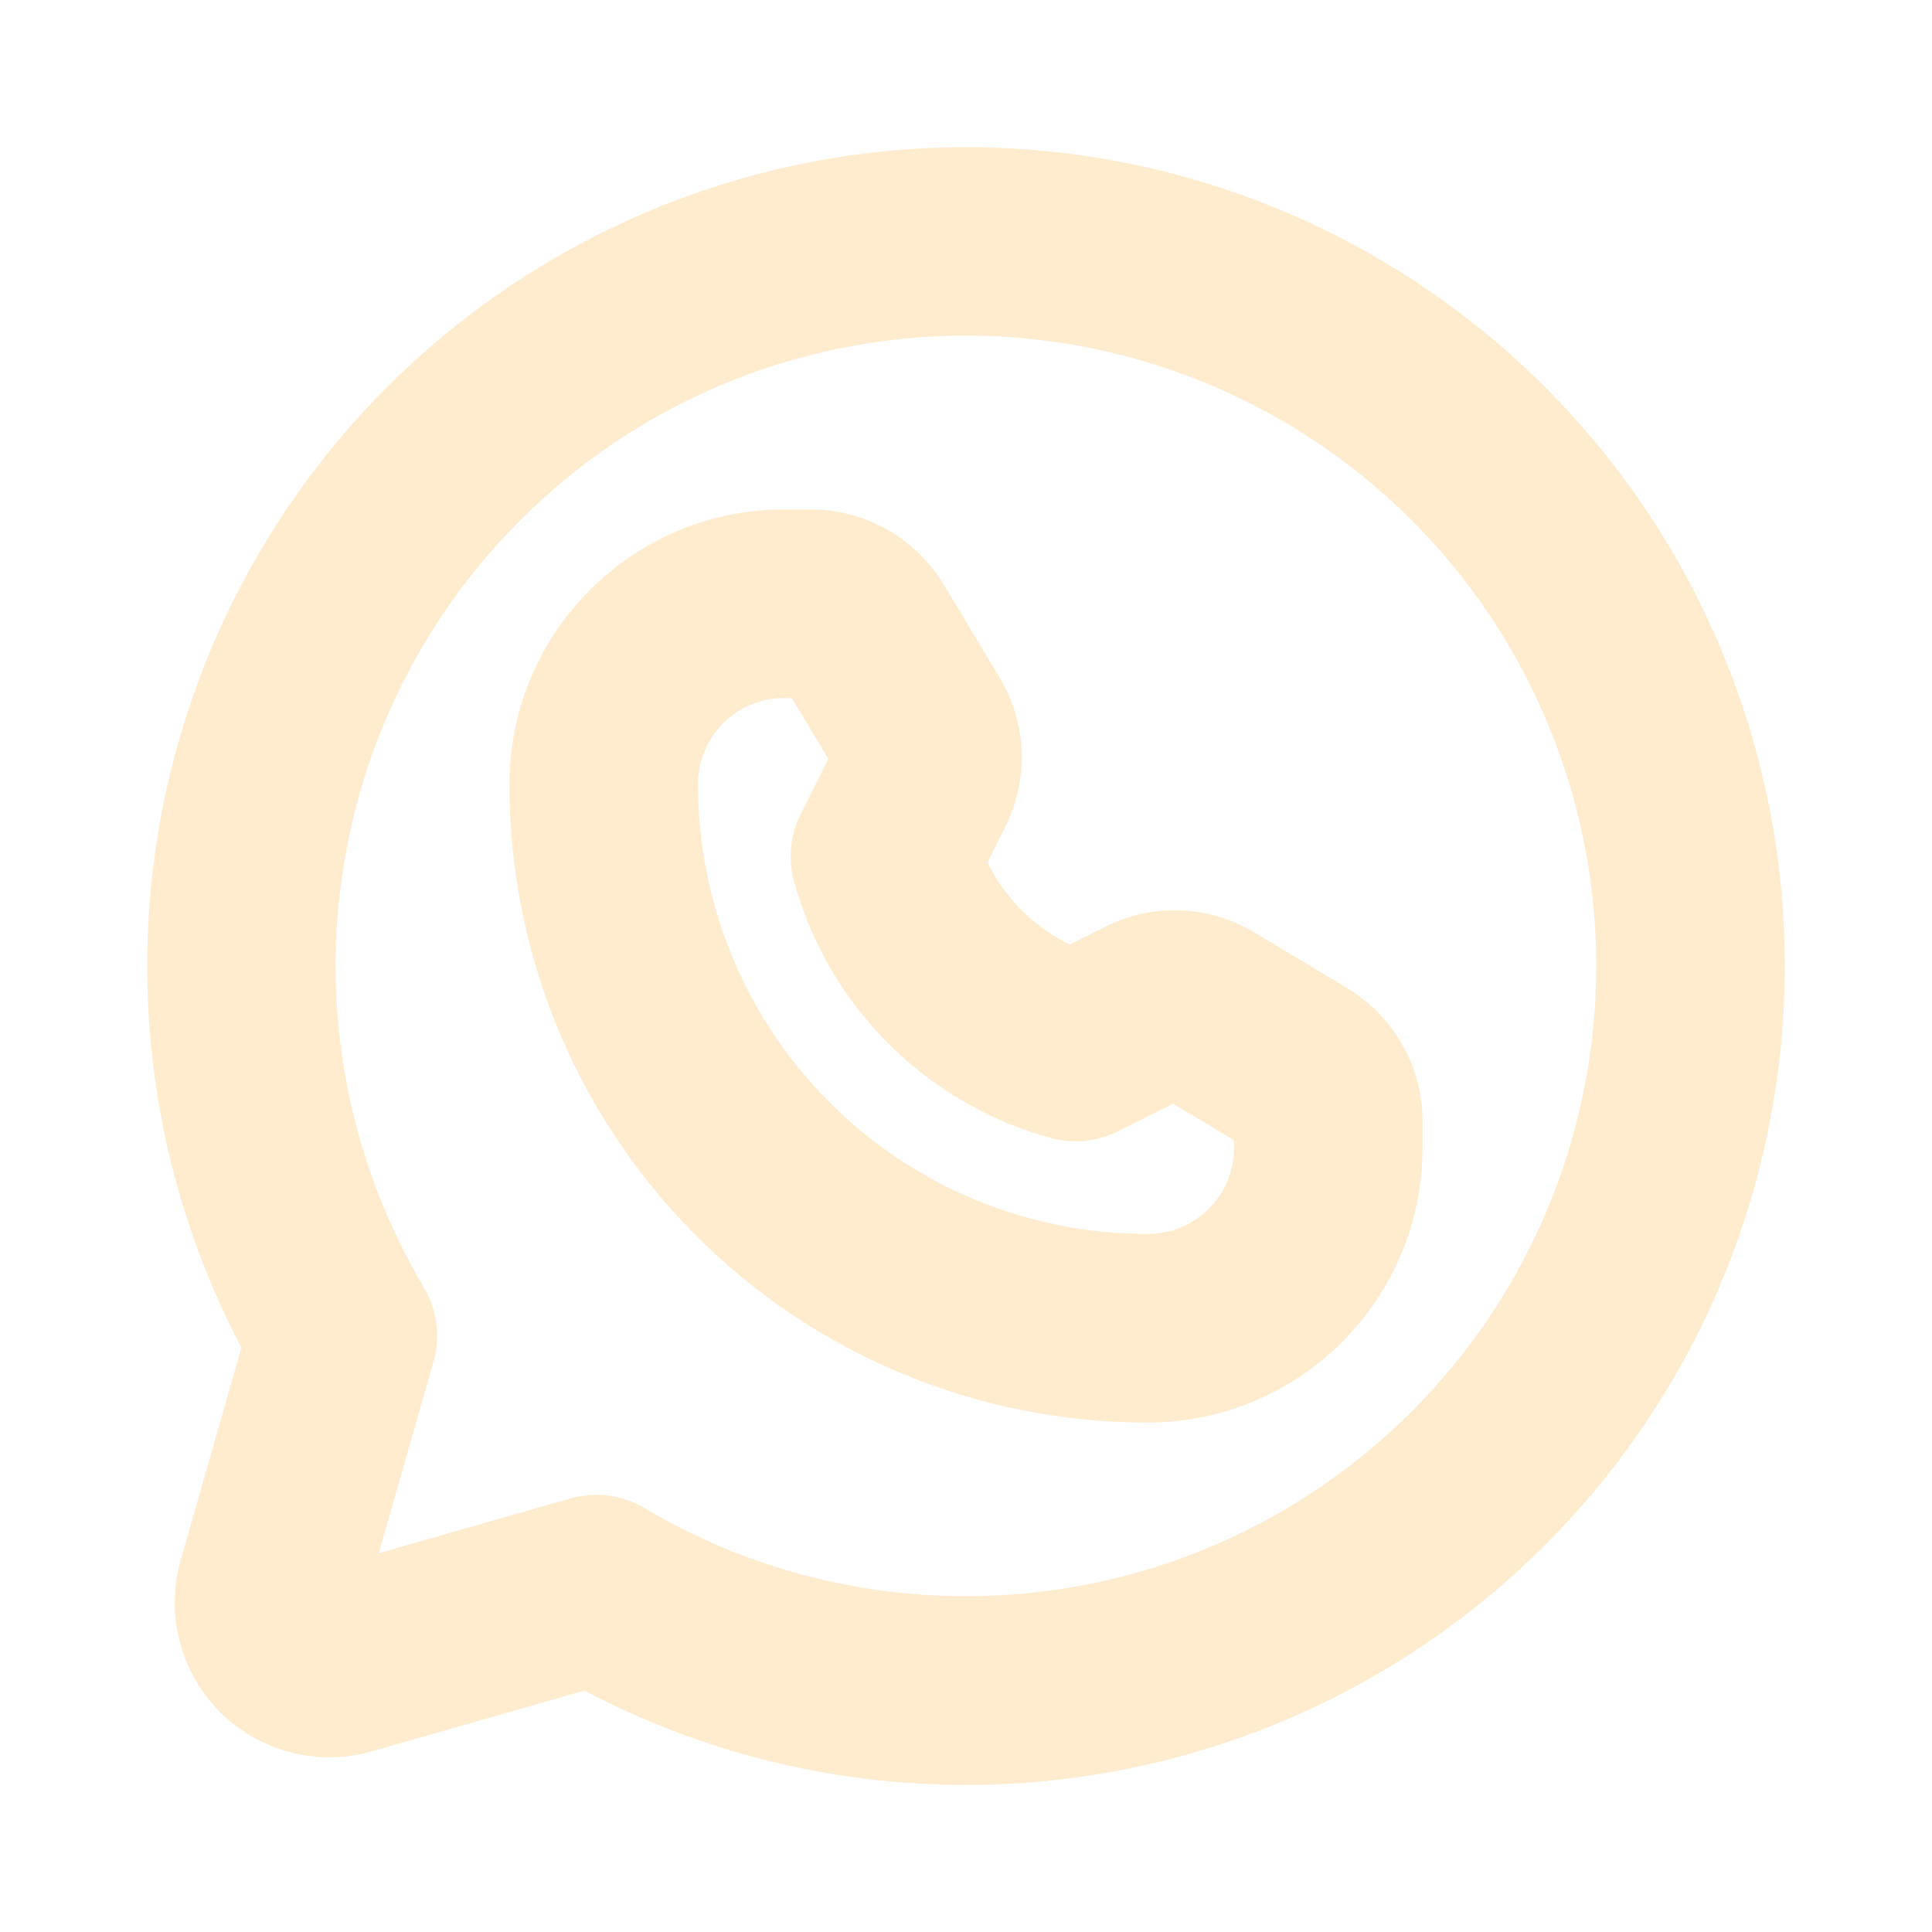
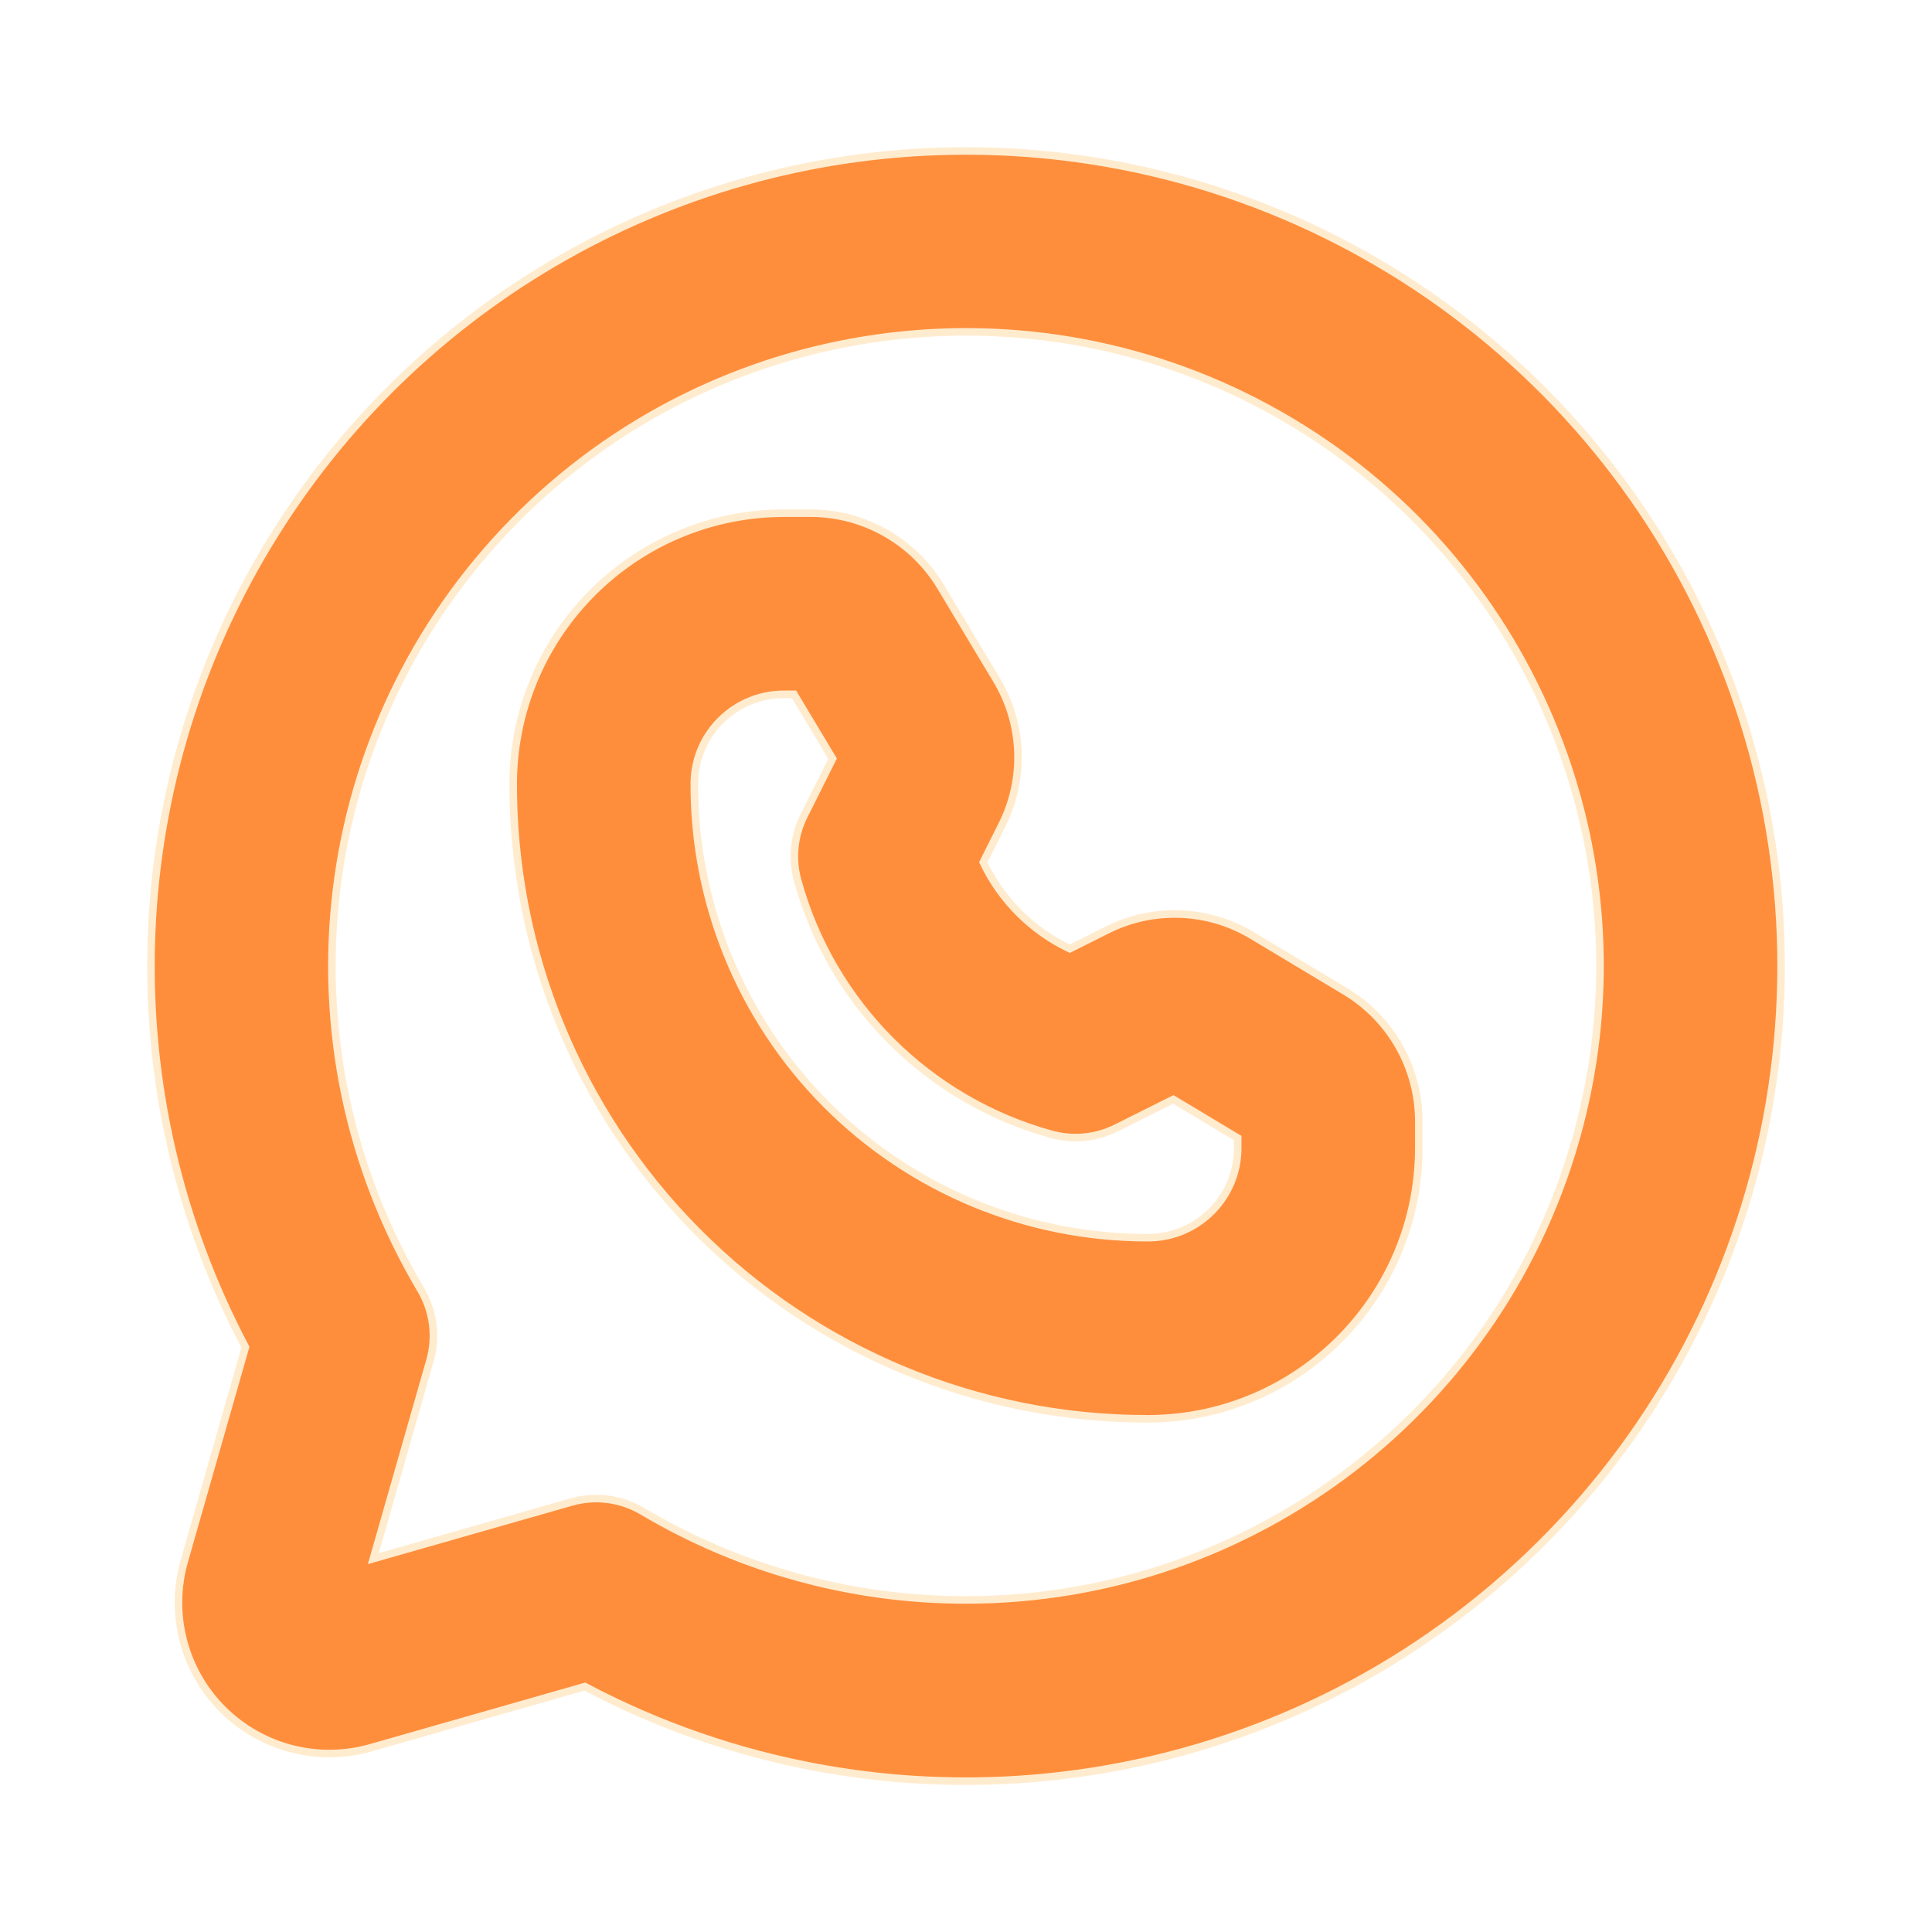
- <svg xmlns="http://www.w3.org/2000/svg" fill="#ffeccf" width="800px" height="800px" viewBox="0 0 256 256" id="Flat" stroke="#ffeccf">
+ <svg xmlns="http://www.w3.org/2000/svg" fill="#ff8e3c" width="800px" height="800px" viewBox="0 0 256 256" id="Flat" stroke="#ffeccf">
  <g id="SVGRepo_bgCarrier" stroke-width="0" />
  <g id="SVGRepo_tracerCarrier" stroke-linecap="round" stroke-linejoin="round" />
  <g id="SVGRepo_iconCarrier">
    <path d="M128,20A108.031,108.031,0,0,0,32.518,178.508l-8.1,28.35a19.999,19.999,0,0,0,24.724,24.725l28.351-8.1A108.008,108.008,0,1,0,128,20Zm0,192A83.865,83.865,0,0,1,85.138,200.257a11.999,11.999,0,0,0-9.432-1.225l-26.233,7.495,7.495-26.233a11.999,11.999,0,0,0-1.224-9.43A84.011,84.011,0,1,1,128,212ZM178.29,131.38l-12.351-7.41a19.913,19.913,0,0,0-19.235-.738L141.749,125.71a24.131,24.131,0,0,1-11.458-11.459l2.479-4.957a19.907,19.907,0,0,0-.739-19.233L124.62,77.709A20.103,20.103,0,0,0,107.471,68H104a35.931,35.931,0,0,0-35.998,35.459A84,84,0,0,0,151.992,188c.183,0,.366-.001.548-.002A35.931,35.931,0,0,0,188,152v-3.471A20.098,20.098,0,0,0,178.29,131.38ZM164,152a11.873,11.873,0,0,1-11.611,11.998c-.131.001-.26.002-.392.001A59.998,59.998,0,0,1,92.001,103.611,11.876,11.876,0,0,1,104,92h1.206l5.115,8.525-3.793,7.583a11.999,11.999,0,0,0-.846,8.52,48.151,48.151,0,0,0,33.69,33.689,12.01,12.01,0,0,0,8.517-.846l7.585-3.793L164,150.795Z" />
  </g>
</svg>
